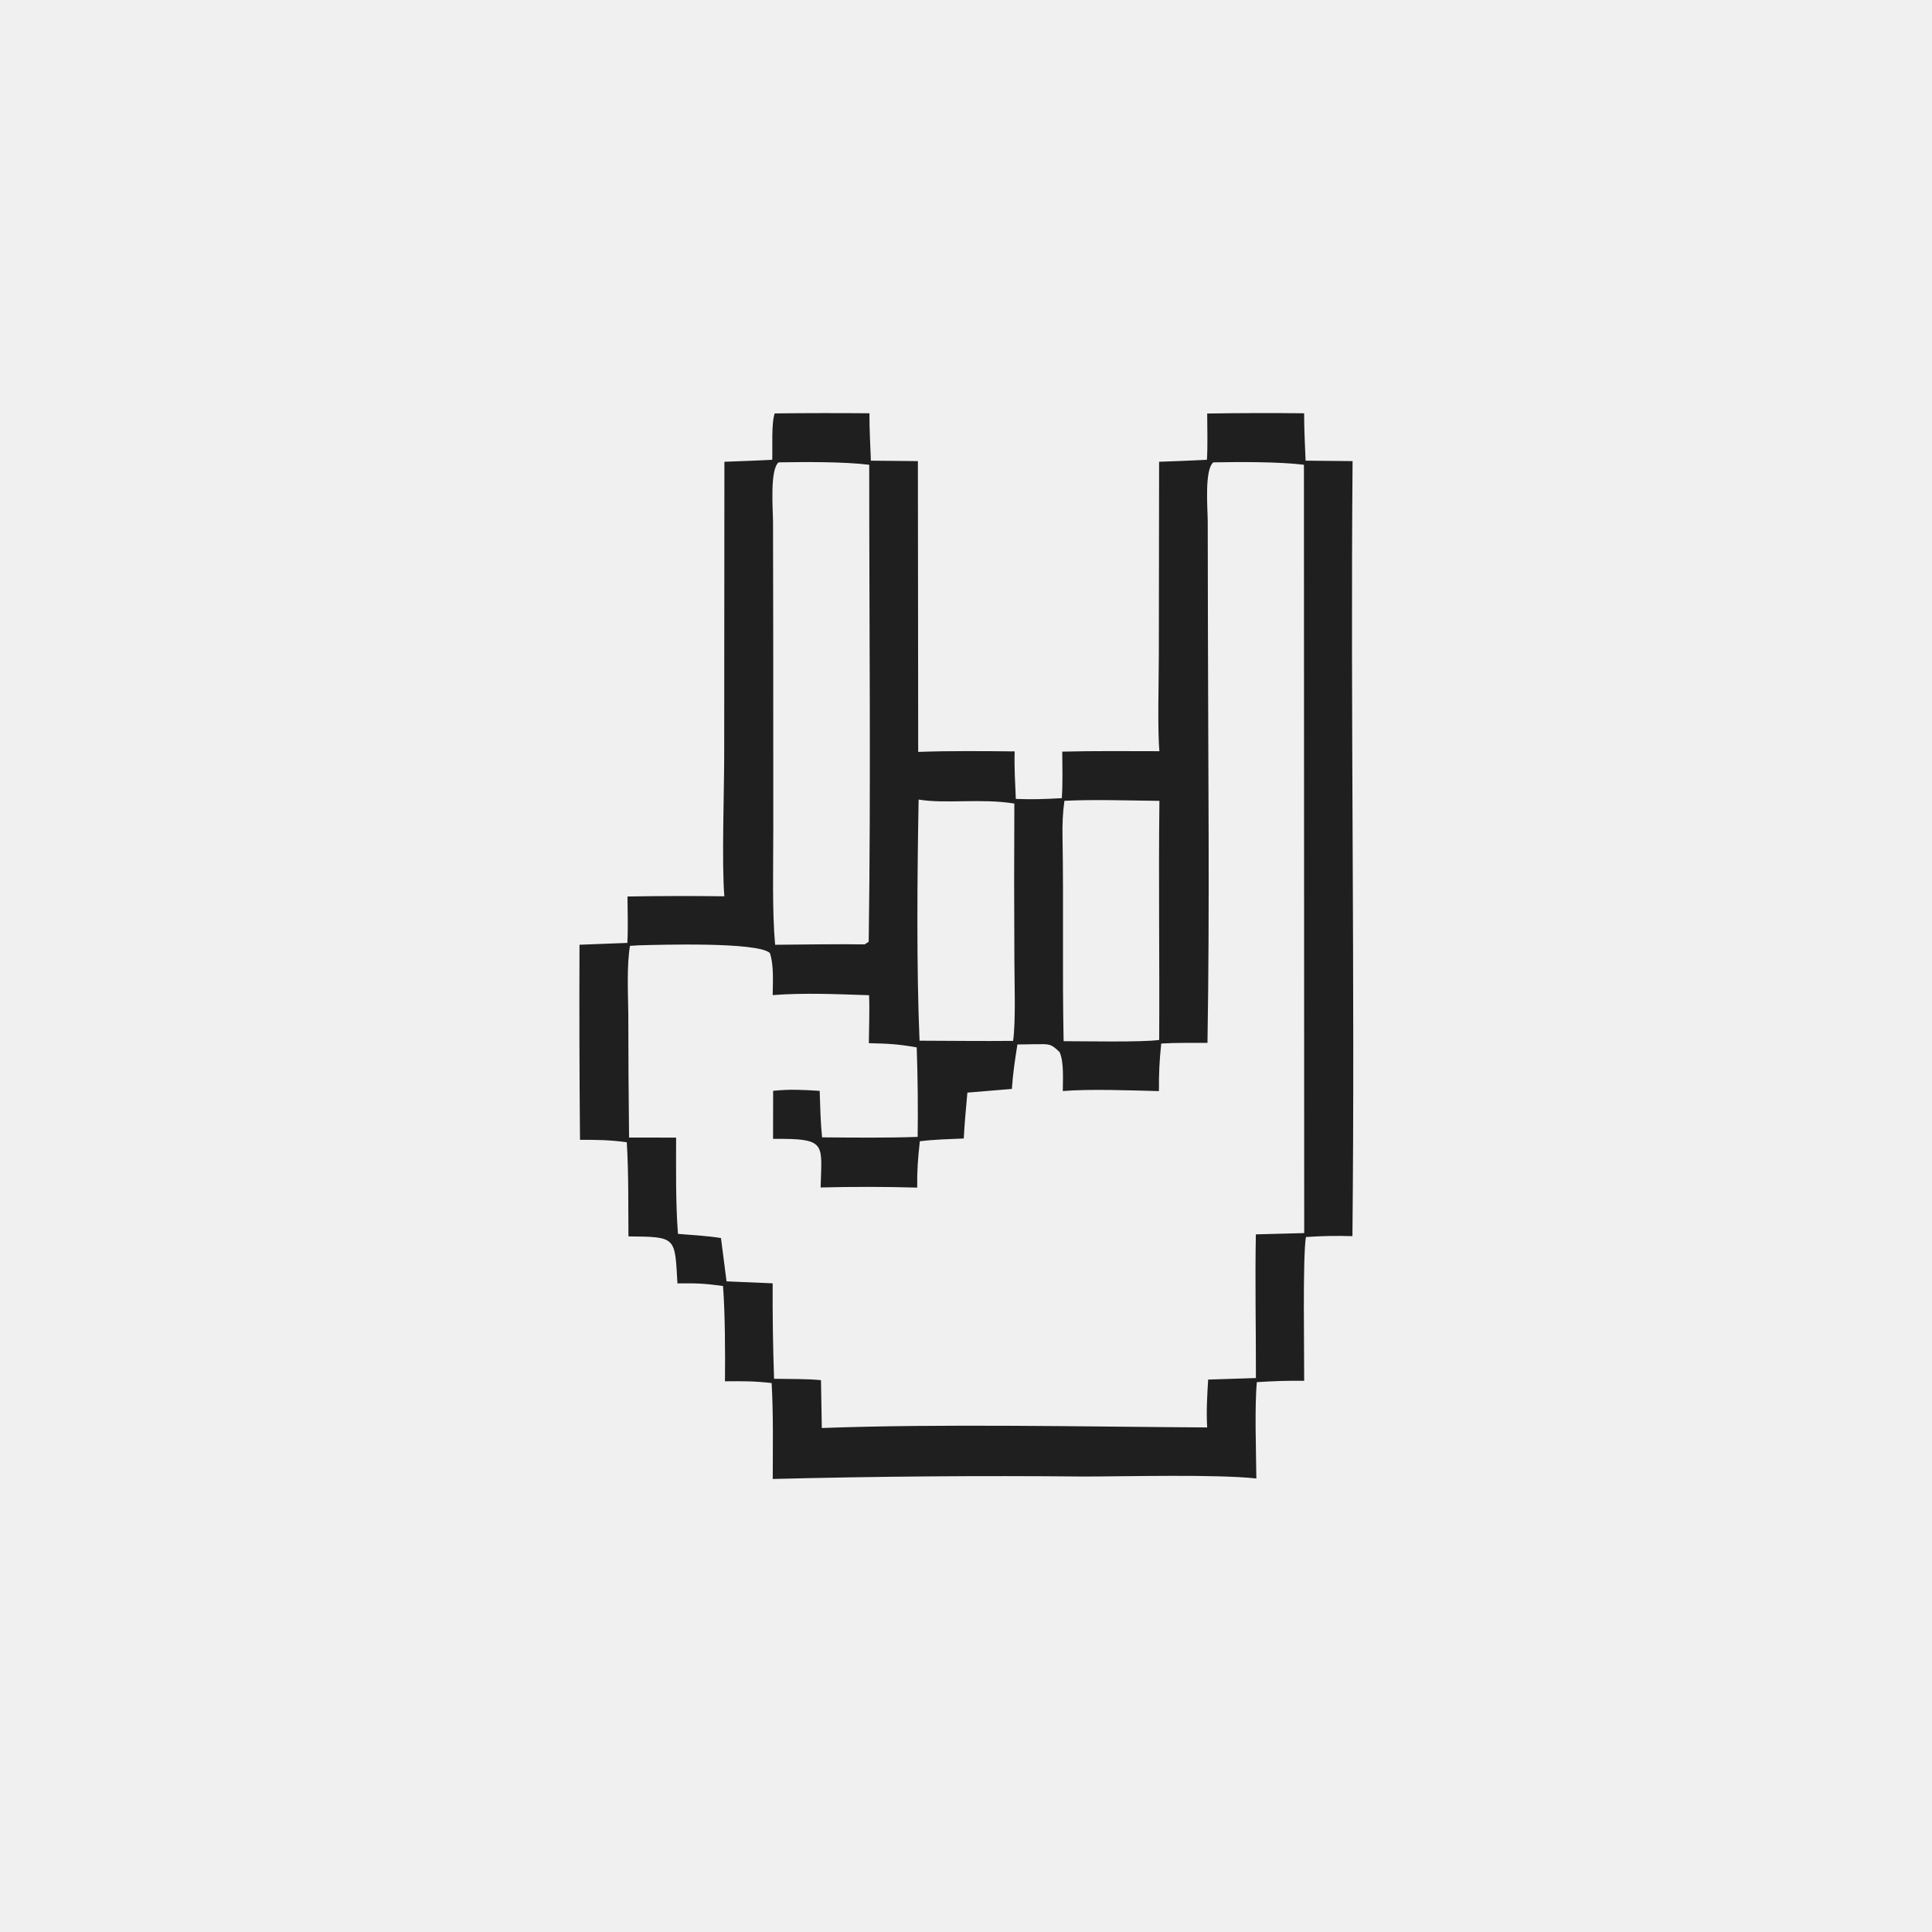
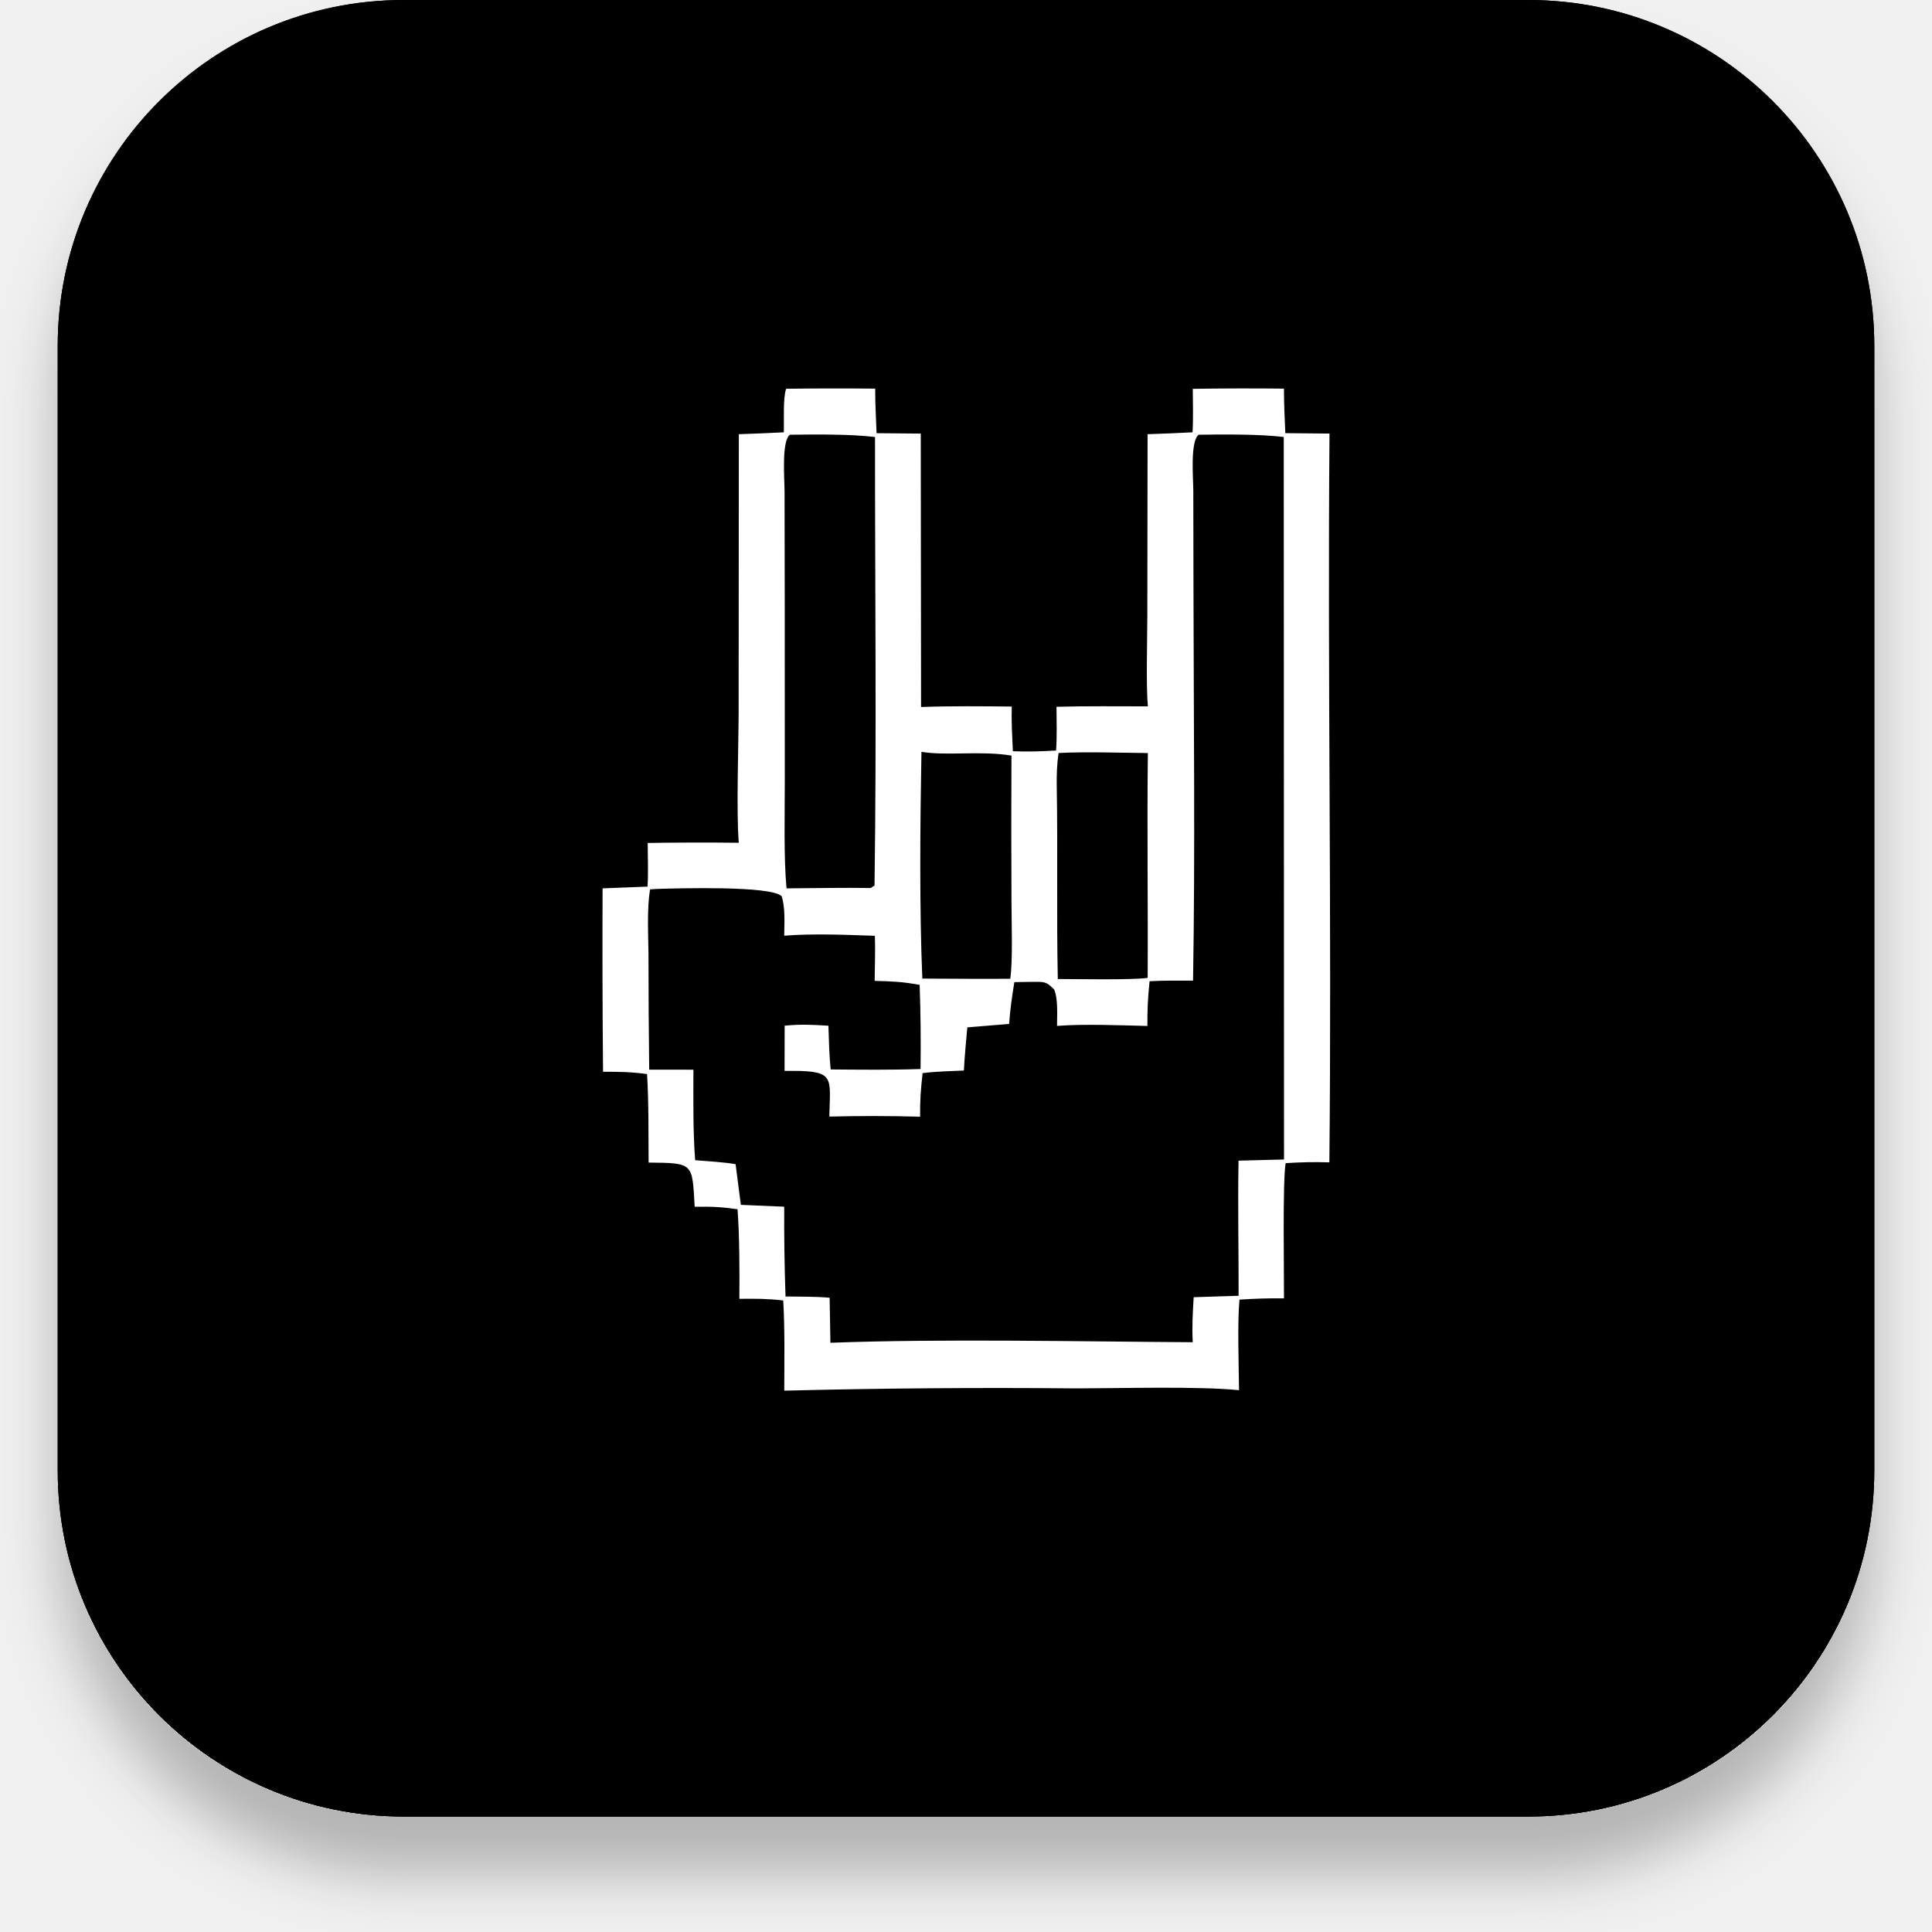
- <svg xmlns="http://www.w3.org/2000/svg" width="126" height="126" viewBox="0 0 126 126">
-   <path fill="#1F1F1F" transform="matrix(0.63 0 0 0.63 0.00195312 0)" d="M80.196 42.797C83.464 42.758 86.733 42.754 90.001 42.783C89.994 44.378 90.09 46.087 90.151 47.69L95.017 47.734L95.048 77.835C98.407 77.716 101.679 77.754 105.035 77.784C104.984 79.403 105.083 81.08 105.154 82.703C106.895 82.772 108.17 82.724 109.915 82.625C110.022 81.135 109.968 79.328 109.96 77.809C113.28 77.723 116.691 77.762 120.019 77.764C119.81 75.554 119.957 70.214 119.96 67.772L119.987 47.802C121.638 47.751 123.289 47.681 124.938 47.594C125.027 46.115 124.972 44.314 124.965 42.808C128.31 42.755 131.655 42.747 135.001 42.783C134.994 44.377 135.089 46.086 135.151 47.688L140.016 47.734C139.788 74.409 140.274 101.26 140 127.966C138.221 127.916 136.962 127.942 135.185 128.055C134.84 130.161 135.021 140.181 135.004 142.938C133.25 142.921 131.857 142.967 130.105 143.079C129.862 145.684 130.032 150.298 130.054 153.051C125.789 152.597 116.726 152.848 112.202 152.85C101.464 152.747 90.725 152.832 79.99 153.102C79.996 149.854 80.061 146.397 79.877 143.172C78.079 142.966 76.864 142.973 75.044 142.991C75.075 140.137 75.061 135.914 74.843 133.125C72.94 132.863 72.053 132.831 70.127 132.857C69.847 128.024 70.045 128.04 65.054 127.991C65.029 124.808 65.076 121.405 64.882 118.246C63.062 118 61.888 117.995 60.038 117.992C59.977 111.261 59.959 104.53 59.987 97.799L64.939 97.609C65.025 96.123 64.965 94.318 64.953 92.805C68.296 92.749 71.639 92.742 74.982 92.783C74.701 89.445 74.963 81.927 74.966 78.181L74.987 47.802C76.638 47.748 78.288 47.679 79.938 47.596C79.985 46.369 79.829 43.82 80.196 42.797ZM124.994 107.958C123.442 107.962 121.743 107.933 120.206 108.025C120.016 109.893 119.958 111.074 119.969 112.951C117.064 112.88 112.904 112.713 110.017 112.944C110.022 111.757 110.147 109.943 109.691 108.919C108.778 108.016 108.62 108.088 107.223 108.094C106.588 108.099 105.953 108.108 105.319 108.123C105.063 109.748 104.855 111.087 104.746 112.726L100.141 113.107C100.003 114.678 99.844 116.286 99.764 117.857C98.287 117.921 96.671 117.957 95.217 118.144C95.017 119.977 94.927 121.104 94.945 122.94C91.613 122.846 88.28 122.842 84.948 122.927C85.045 118.645 85.584 117.91 80.967 117.895L80.023 117.895L80.032 112.92C81.88 112.741 82.982 112.815 84.85 112.925C84.903 114.526 84.935 116.146 85.097 117.738C88.404 117.763 91.686 117.807 94.993 117.69C95.035 114.602 95.002 111.514 94.896 108.427C92.955 108.077 91.926 108.039 89.939 107.988C89.955 106.453 90.028 104.528 89.963 103.025C86.698 102.918 83.243 102.758 79.985 103.013C79.999 101.664 80.116 99.894 79.696 98.659C78.464 97.489 68.323 97.801 66.111 97.858C65.811 97.869 65.51 97.888 65.21 97.914C64.872 99.993 65.008 102.783 65.039 104.937C65.041 109.211 65.067 113.485 65.118 117.758L69.988 117.765C69.985 120.96 69.933 124.545 70.179 127.73C71.563 127.843 73.291 127.939 74.632 128.164L75.208 132.645L79.982 132.849C79.965 136.144 80.013 139.439 80.128 142.732C81.551 142.756 83.62 142.732 84.984 142.874L85.07 147.828C97.373 147.369 112.503 147.694 124.96 147.769C124.867 146.003 124.962 144.568 125.064 142.813L130.009 142.654C130.02 137.739 129.909 132.672 130.002 127.781L135.008 127.649L134.979 48.111C132.347 47.791 128.325 47.815 125.608 47.862C124.66 48.586 125.016 52.676 125.021 53.978L125.041 65.123C125.062 79.251 125.232 93.863 124.994 107.958ZM80.607 47.862C79.669 48.578 80.017 52.767 80.02 54.068L80.041 66.169L80.047 86.019C80.049 89.538 79.92 94.353 80.237 97.802C83.288 97.782 86.461 97.716 89.501 97.763L89.925 97.491C90.16 81.168 89.973 64.474 89.979 48.113C87.318 47.786 83.352 47.82 80.607 47.862ZM110.103 107.783C112.2 107.784 118.191 107.906 119.996 107.657C120.044 99.398 119.919 91.174 120.019 82.905C116.941 82.874 113.211 82.745 110.185 82.9C110.005 84.167 109.966 85.339 109.988 86.615C110.111 93.661 109.956 100.742 110.103 107.783ZM95.188 107.733C98.398 107.741 101.672 107.785 104.875 107.752C105.157 105.673 105.011 101.658 105.005 99.375C104.975 93.978 104.974 88.58 105.002 83.183C101.523 82.622 97.897 83.24 95.093 82.77C94.951 90.47 94.862 100.096 95.188 107.733Z" />
+ <svg xmlns="http://www.w3.org/2000/svg" width="134" height="134" viewBox="0 0 134 134" fill="none">
+   <g filter="url(#filter0_d_3502_3518)">
+     <rect x="4" width="126" height="126" rx="24" fill="black" />
+     <rect x="4.5" y="0.5" width="125" height="125" rx="23.5" stroke="black" />
+     <path d="M54.526 26.962C56.584 26.938 58.644 26.935 60.702 26.954C60.698 27.958 60.758 29.035 60.797 30.045L63.863 30.073L63.883 49.036C65.998 48.961 68.06 48.985 70.174 49.004C70.142 50.024 70.204 51.08 70.249 52.103C71.346 52.146 72.149 52.116 73.249 52.054C73.316 51.115 73.282 49.977 73.277 49.02C75.368 48.965 77.517 48.99 79.614 48.991C79.482 47.599 79.575 44.235 79.577 42.696L79.594 30.115C80.634 30.083 81.674 30.039 82.713 29.984C82.769 29.052 82.734 27.918 82.73 26.969C84.837 26.936 86.945 26.931 89.053 26.954C89.048 27.958 89.108 29.034 89.147 30.043L92.212 30.072C92.069 46.877 92.375 63.794 92.202 80.619C91.081 80.587 90.288 80.603 89.169 80.675C88.951 82.001 89.065 88.314 89.055 90.051C87.95 90.04 87.072 90.069 85.968 90.14C85.815 91.781 85.922 94.688 85.936 96.422C83.249 96.136 77.539 96.294 74.689 96.296C67.924 96.231 61.159 96.284 54.395 96.454C54.399 94.408 54.44 92.23 54.324 90.198C53.192 90.069 52.426 90.073 51.28 90.084C51.3 88.286 51.291 85.626 51.153 83.869C49.954 83.704 49.395 83.683 48.182 83.7C48.006 80.655 48.131 80.665 44.986 80.634C44.971 78.629 45 76.485 44.878 74.495C43.731 74.34 42.991 74.337 41.826 74.335C41.787 70.094 41.776 65.854 41.794 61.614L44.914 61.494C44.968 60.557 44.93 59.42 44.923 58.467C47.028 58.432 49.135 58.427 51.241 58.453C51.063 56.35 51.229 51.614 51.231 49.254L51.244 30.115C52.284 30.081 53.324 30.038 54.363 29.985C54.392 29.213 54.294 27.606 54.526 26.962ZM82.748 68.014C81.77 68.016 80.7 67.998 79.732 68.056C79.612 69.233 79.576 69.977 79.582 71.159C77.752 71.114 75.132 71.009 73.313 71.155C73.316 70.407 73.395 69.264 73.107 68.619C72.532 68.05 72.433 68.096 71.552 68.099C71.153 68.102 70.752 68.108 70.353 68.118C70.192 69.141 70.061 69.985 69.992 71.017L67.091 71.257C67.004 72.247 66.904 73.26 66.853 74.25C65.922 74.29 64.904 74.313 63.989 74.431C63.863 75.585 63.806 76.296 63.817 77.452C61.718 77.393 59.618 77.391 57.52 77.444C57.58 74.746 57.92 74.283 55.011 74.274H54.416L54.422 71.14C55.587 71.027 56.281 71.073 57.458 71.143C57.491 72.151 57.511 73.172 57.613 74.175C59.697 74.191 61.764 74.218 63.848 74.145C63.874 72.199 63.853 70.254 63.786 68.309C62.564 68.088 61.916 68.065 60.664 68.032C60.673 67.065 60.719 65.853 60.679 64.906C58.622 64.838 56.445 64.738 54.392 64.898C54.401 64.048 54.475 62.933 54.211 62.155C53.434 61.418 47.046 61.614 45.652 61.651C45.463 61.657 45.273 61.669 45.085 61.686C44.871 62.995 44.957 64.753 44.977 66.11C44.978 68.803 44.995 71.496 45.027 74.188L48.094 74.192C48.092 76.205 48.06 78.463 48.215 80.47C49.087 80.541 50.175 80.602 51.02 80.743L51.383 83.566L54.391 83.695C54.38 85.771 54.41 87.847 54.483 89.921C55.379 89.936 56.682 89.921 57.542 90.011L57.596 93.132C65.347 92.843 74.879 93.047 82.727 93.094C82.668 91.982 82.728 91.078 82.792 89.972L85.908 89.872C85.915 86.776 85.845 83.583 85.903 80.502L89.057 80.419L89.039 30.31C87.381 30.108 84.847 30.123 83.135 30.153C82.538 30.609 82.762 33.186 82.765 34.006L82.778 41.027C82.791 49.928 82.898 59.134 82.748 68.014ZM54.785 30.153C54.194 30.604 54.413 33.243 54.415 34.063L54.428 41.686L54.432 54.192C54.433 56.409 54.352 59.442 54.551 61.615C56.473 61.602 58.473 61.561 60.388 61.591L60.655 61.419C60.803 51.136 60.685 40.619 60.689 30.311C59.012 30.105 56.514 30.127 54.785 30.153ZM73.367 67.903C74.688 67.904 78.462 67.981 79.6 67.824C79.63 62.621 79.551 57.44 79.614 52.23C77.675 52.211 75.325 52.13 73.419 52.227C73.305 53.026 73.281 53.763 73.294 54.568C73.372 59.006 73.274 63.468 73.367 67.903ZM63.971 67.872C65.993 67.877 68.055 67.905 70.073 67.884C70.251 66.574 70.159 64.045 70.155 62.606C70.136 59.206 70.136 55.806 70.153 52.405C67.962 52.052 65.677 52.441 63.91 52.145C63.821 56.996 63.765 63.06 63.971 67.872Z" fill="white" />
+   </g>
+   <defs>
+     <filter id="filter0_d_3502_3518" x="0" y="0" width="134" height="134" filterUnits="userSpaceOnUse" color-interpolation-filters="sRGB">
+       <feFlood flood-opacity="0" result="BackgroundImageFix" />
+       <feColorMatrix in="SourceAlpha" type="matrix" values="0 0 0 0 0 0 0 0 0 0 0 0 0 0 0 0 0 0 127 0" result="hardAlpha" />
+       <feOffset dy="4" />
+       <feGaussianBlur stdDeviation="2" />
+       <feComposite in2="hardAlpha" operator="out" />
+       <feColorMatrix type="matrix" values="0 0 0 0 0 0 0 0 0 0 0 0 0 0 0 0 0 0 0.25 0" />
+       <feBlend mode="normal" in2="BackgroundImageFix" result="effect1_dropShadow_3502_3518" />
+       <feBlend mode="normal" in="SourceGraphic" in2="effect1_dropShadow_3502_3518" result="shape" />
+     </filter>
+   </defs>
</svg>
